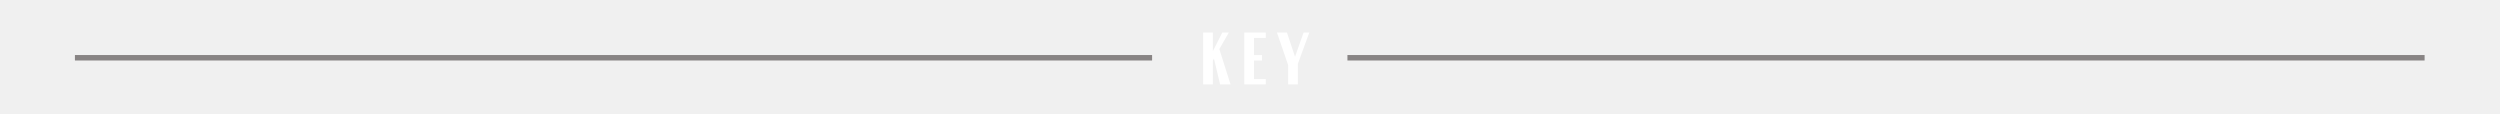
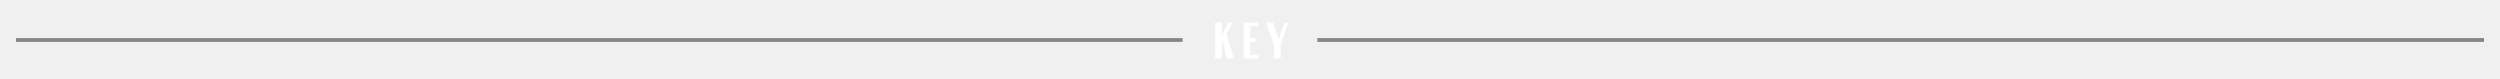
- <svg xmlns="http://www.w3.org/2000/svg" version="1.0" id="Layer_1" x="0px" y="0px" width="595.28px" height="27px" viewBox="0 0 595.28 27" enable-background="new 0 0 595.28 27" xml:space="preserve">
+ <svg xmlns="http://www.w3.org/2000/svg" version="1.0" id="Layer_1" x="0px" y="0px" width="860px" height="27px" viewBox="0 0 860 27" enable-background="new 0 0 860 27" xml:space="preserve">
  <g>
-     <path fill="#FFFFFF" d="M289.061,13.97l-0.26,0.44v5.68h-2.32V7.75h2.32v4.42l2.24-4.42h1.56l-2.26,3.94l2.66,8.4h-2.48   L289.061,13.97z" />
-     <path fill="#FFFFFF" d="M296.28,20.09V7.75h5.12v1.28h-2.8v4.081h1.9v1.3h-1.9v4.42h2.8v1.26H296.28z" />
-     <path fill="#FFFFFF" d="M308.359,13.51l2.04-5.76h1.36l-2.72,7.44v4.899h-2.32v-4.6l-2.66-7.74h2.38L308.359,13.51z" />
+     <g>
+       <path fill="#FFFFFF" d="M420.561,13.97l-0.26,0.44v5.68h-2.32V7.75h2.32v4.42l2.24-4.42h1.56l-2.26,3.94l2.66,8.4h-2.48    L420.561,13.97z" />
+       <path fill="#FFFFFF" d="M427.78,20.09V7.75h5.12v1.28h-2.8v4.081h1.9v1.3h-1.9v4.42h2.8v1.26H427.78z" />
+       <path fill="#FFFFFF" d="M439.859,13.51l2.04-5.76h1.36l-2.72,7.44v4.899h-2.32v-4.6l-2.66-7.74h2.38L439.859,13.51z" />
+     </g>
+     <rect x="5.5" y="13.103" fill="#888484" width="401.328" height="1.301" />
+     <rect x="453.172" y="13.103" fill="#888484" width="401.328" height="1.301" />
  </g>
-   <rect x="320.84" y="13.103" fill="#888484" width="256.487" height="1.301" />
-   <rect x="17.84" y="13.103" fill="#888484" width="256.487" height="1.301" />
</svg>
